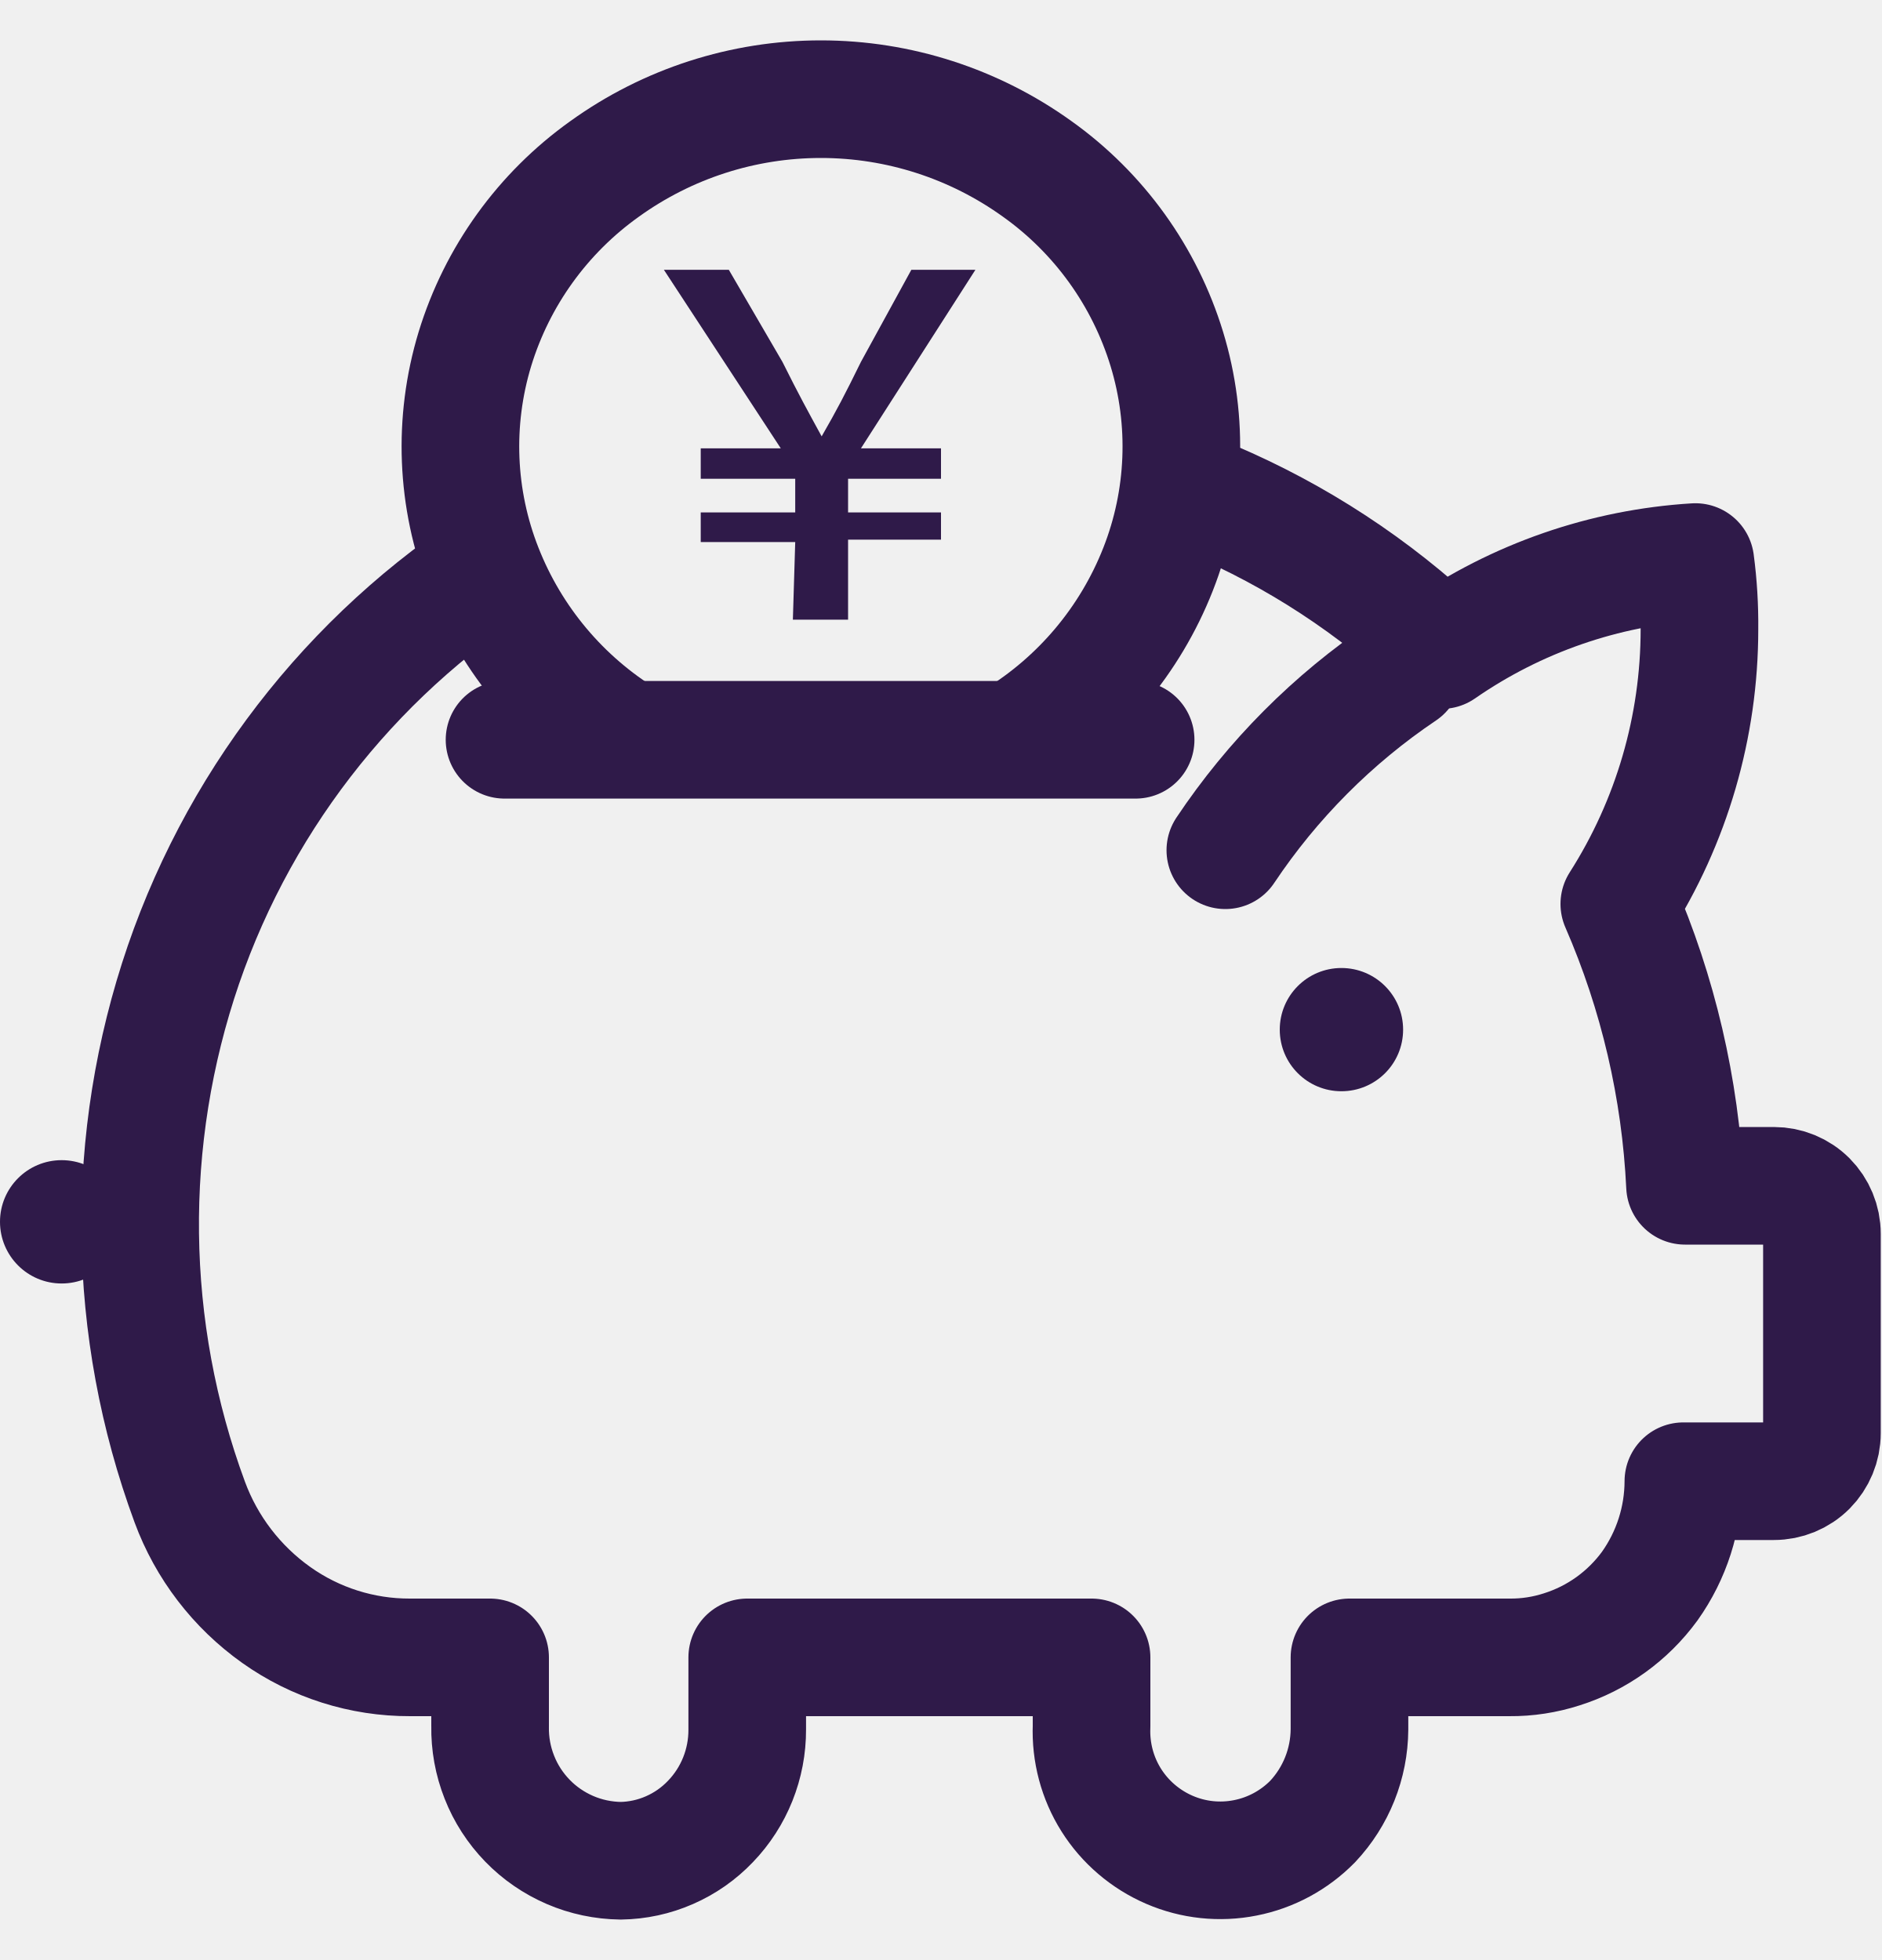
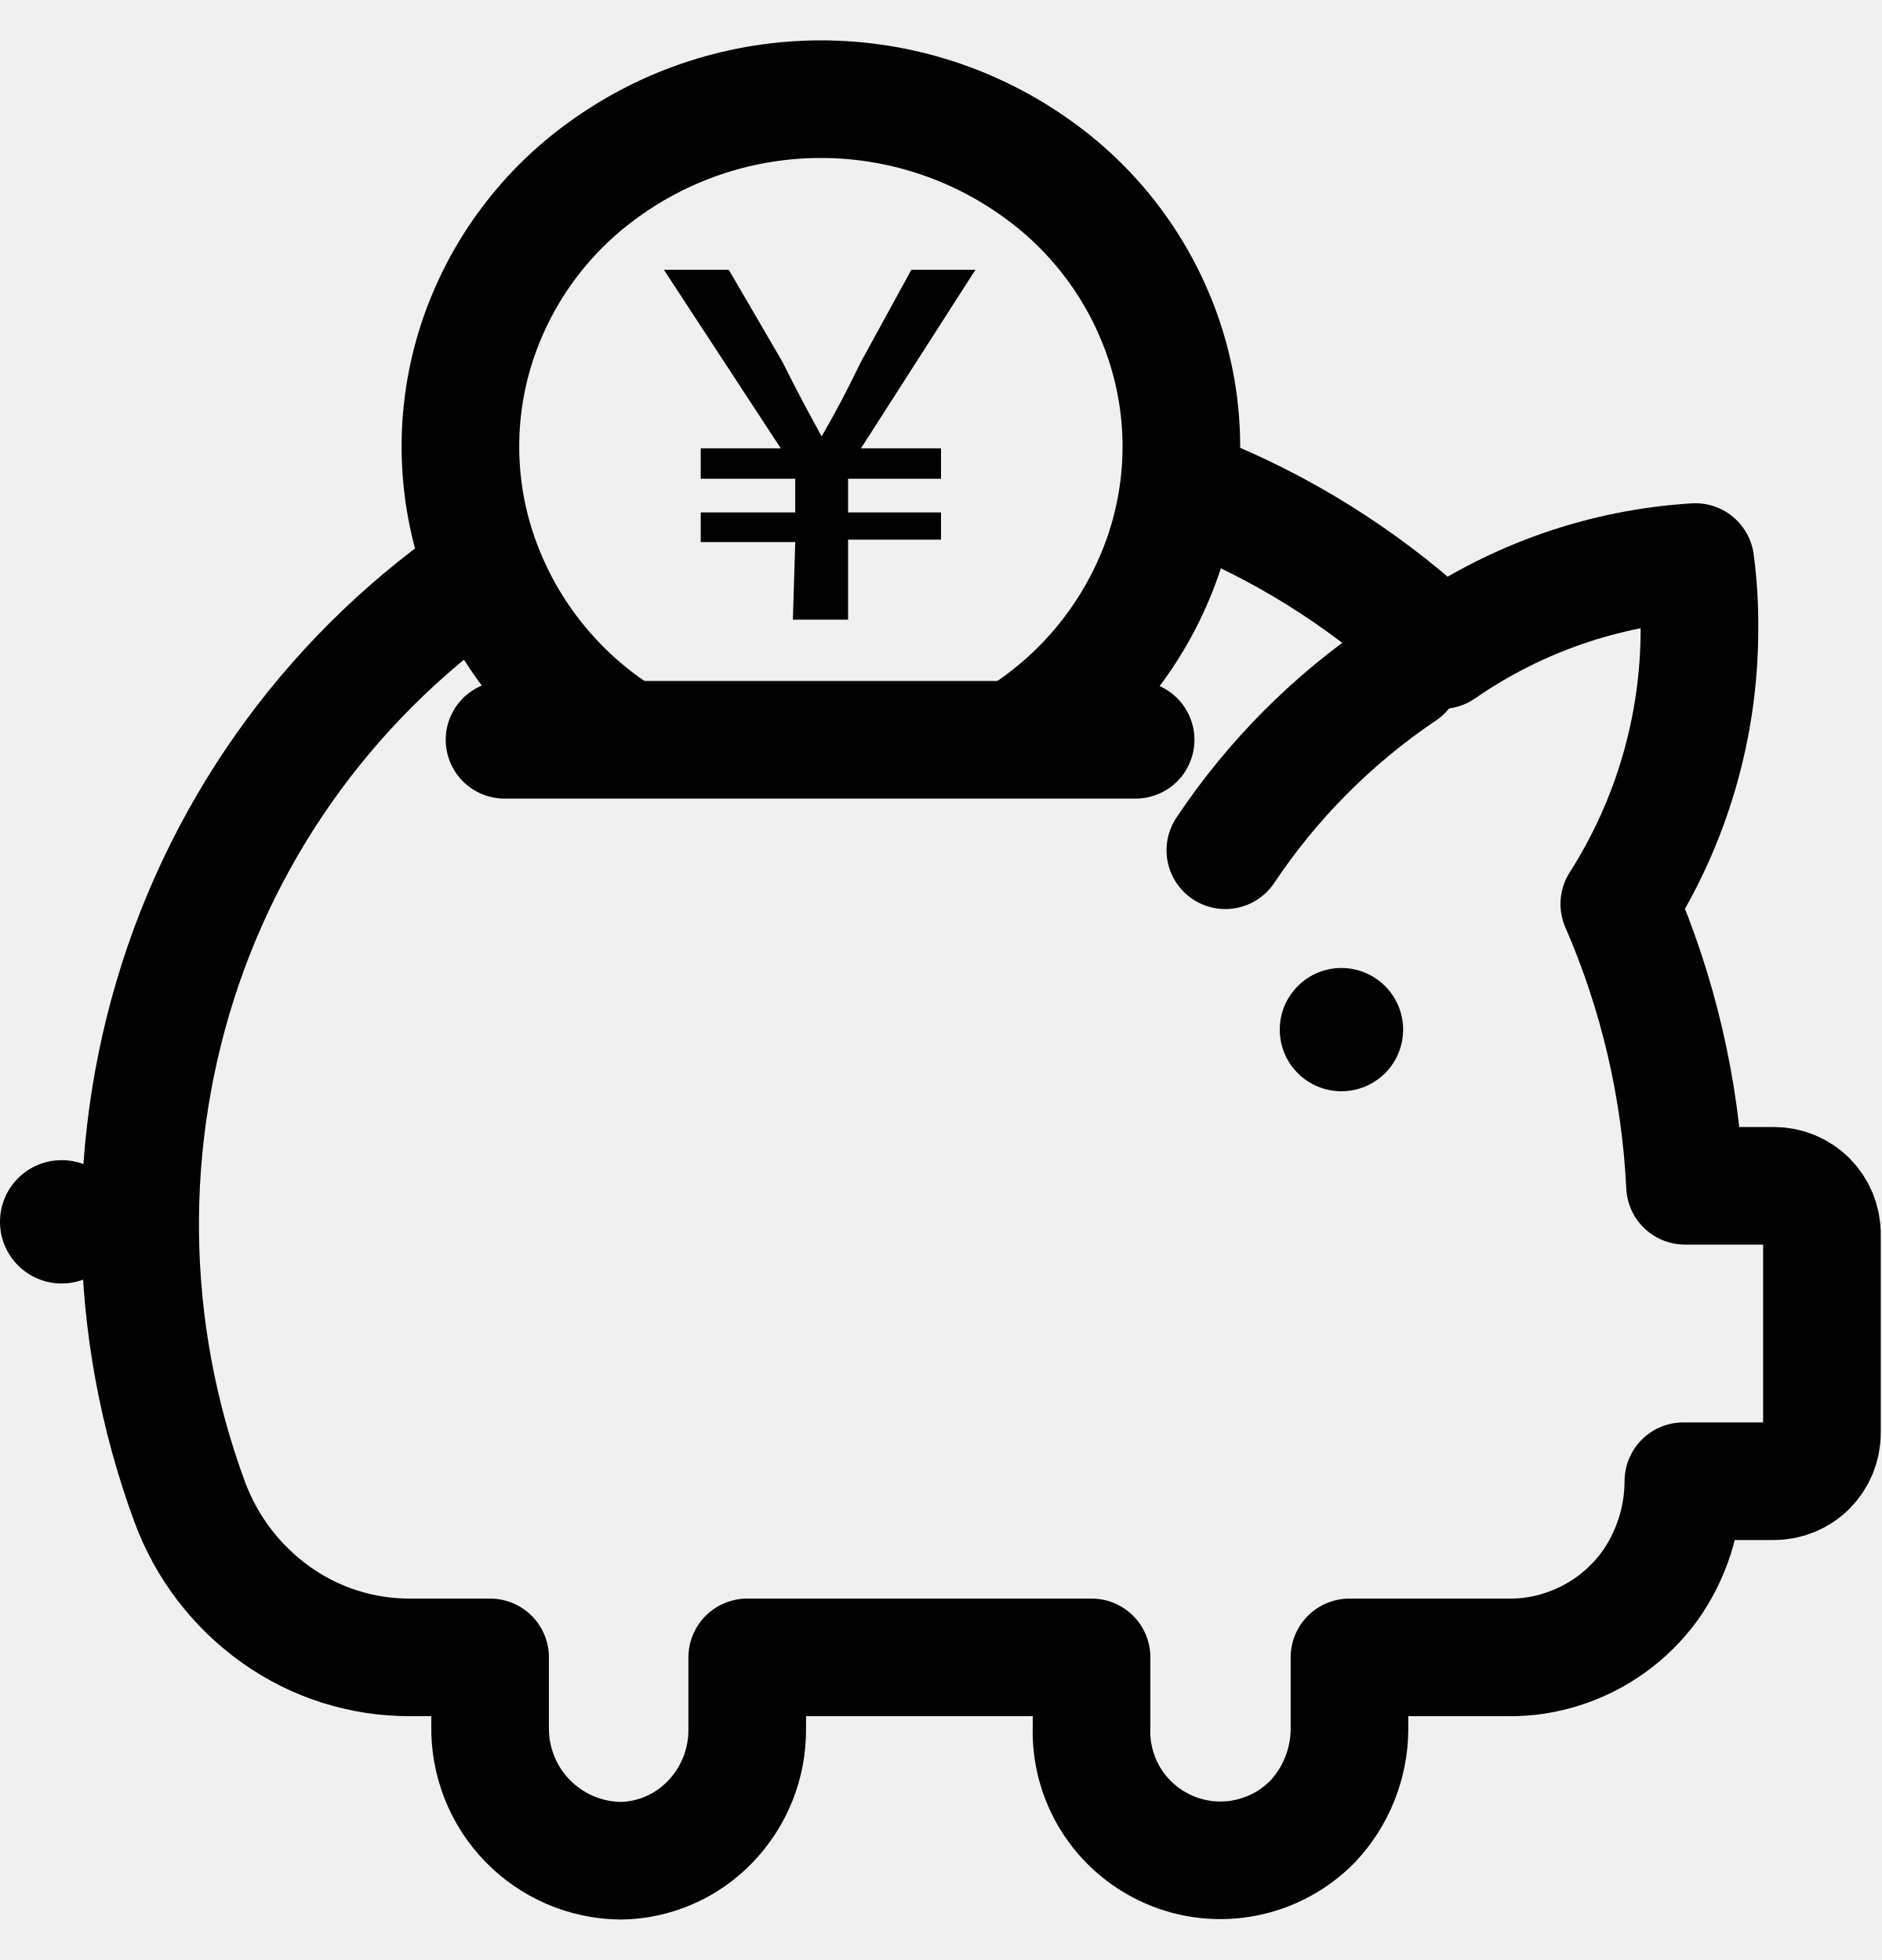
<svg xmlns="http://www.w3.org/2000/svg" width="24" height="25" viewBox="0 0 24 25" fill="none">
  <g clip-path="url(#clip0_359_732)">
-     <path d="M15.626 10.845C16.226 9.946 16.996 9.172 17.893 8.568" stroke="#2F1A49" stroke-width="1.5" stroke-miterlimit="10" stroke-linecap="round" />
-     <path d="M6.608 7.006C4.61 8.22 3.1 10.095 2.339 12.306C1.576 14.531 1.605 16.952 2.42 19.159C2.634 19.739 3.019 20.241 3.523 20.599C4.021 20.953 4.618 21.142 5.229 21.14H6.25V22.018C6.246 22.24 6.286 22.461 6.368 22.668C6.449 22.875 6.571 23.063 6.726 23.223C6.88 23.382 7.065 23.509 7.269 23.597C7.473 23.685 7.693 23.731 7.915 23.734C8.129 23.731 8.341 23.685 8.537 23.599C8.734 23.513 8.911 23.389 9.059 23.234C9.363 22.919 9.531 22.497 9.529 22.059V21.14H13.92V22.018C13.907 22.35 13.994 22.679 14.171 22.96C14.348 23.241 14.607 23.462 14.912 23.594C15.217 23.726 15.555 23.762 15.881 23.697C16.207 23.633 16.506 23.471 16.739 23.234C17.038 22.916 17.206 22.496 17.209 22.059V21.14H19.251C19.476 21.142 19.701 21.107 19.915 21.038C20.366 20.896 20.759 20.613 21.038 20.231C21.316 19.84 21.466 19.373 21.467 18.893H22.621C22.784 18.893 22.94 18.829 23.055 18.714C23.169 18.599 23.234 18.443 23.234 18.28V15.737C23.234 15.575 23.169 15.419 23.055 15.304C22.94 15.189 22.784 15.125 22.621 15.125H21.488C21.429 13.886 21.145 12.667 20.65 11.53C21.318 10.483 21.672 9.268 21.672 8.027C21.675 7.74 21.658 7.453 21.62 7.169C20.459 7.24 19.339 7.629 18.383 8.292C17.528 7.483 16.536 6.833 15.452 6.372" stroke="#2F1A49" stroke-width="1.5" stroke-linejoin="round" />
-     <path d="M7.997 9.436C7.167 8.93 6.525 8.166 6.169 7.261C5.815 6.364 5.776 5.374 6.056 4.452C6.339 3.525 6.921 2.717 7.711 2.154C8.514 1.576 9.478 1.265 10.468 1.265C11.458 1.265 12.422 1.576 13.226 2.154C14.016 2.717 14.597 3.525 14.88 4.452C15.161 5.374 15.121 6.364 14.768 7.261C14.412 8.166 13.77 8.93 12.94 9.436" stroke="#2F1A49" stroke-width="1.5" stroke-miterlimit="10" />
-     <path d="M6.434 9.436H14.482" stroke="#2F1A49" stroke-width="1.5" stroke-miterlimit="10" stroke-linecap="round" />
-     <path d="M10.111 7.904H10.815V6.883H12V6.536H10.815V6.107H12V5.719H10.979L12.439 3.441H11.622L10.979 4.616C10.774 5.034 10.672 5.229 10.478 5.566C10.294 5.229 10.192 5.045 9.978 4.616L9.294 3.441H8.466L9.957 5.719H8.936V6.107H10.141V6.536H8.936V6.914H10.141L10.111 7.904Z" fill="#2F1A49" />
-     <path d="M17.106 13.919C17.541 13.919 17.893 13.568 17.893 13.133C17.893 12.699 17.541 12.347 17.106 12.347C16.672 12.347 16.32 12.699 16.32 13.133C16.32 13.568 16.672 13.919 17.106 13.919Z" fill="#2F1A49" />
-     <path d="M0.786 16.371C1.221 16.371 1.573 16.019 1.573 15.584C1.573 15.15 1.221 14.798 0.786 14.798C0.352 14.798 0 15.15 0 15.584C0 16.019 0.352 16.371 0.786 16.371Z" fill="#2F1A49" />
+     <path d="M15.626 10.845C16.226 9.946 16.996 9.172 17.893 8.568" stroke="currentColor" stroke-width="1.5" stroke-miterlimit="10" stroke-linecap="round" />
+     <path d="M6.608 7.006C4.61 8.22 3.1 10.095 2.339 12.306C1.576 14.531 1.605 16.952 2.42 19.159C2.634 19.739 3.019 20.241 3.523 20.599C4.021 20.953 4.618 21.142 5.229 21.14H6.25V22.018C6.246 22.24 6.286 22.461 6.368 22.668C6.449 22.875 6.571 23.063 6.726 23.223C6.88 23.382 7.065 23.509 7.269 23.597C7.473 23.685 7.693 23.731 7.915 23.734C8.129 23.731 8.341 23.685 8.537 23.599C8.734 23.513 8.911 23.389 9.059 23.234C9.363 22.919 9.531 22.497 9.529 22.059V21.14H13.92V22.018C13.907 22.35 13.994 22.679 14.171 22.96C14.348 23.241 14.607 23.462 14.912 23.594C15.217 23.726 15.555 23.762 15.881 23.697C16.207 23.633 16.506 23.471 16.739 23.234C17.038 22.916 17.206 22.496 17.209 22.059V21.14H19.251C19.476 21.142 19.701 21.107 19.915 21.038C20.366 20.896 20.759 20.613 21.038 20.231C21.316 19.84 21.466 19.373 21.467 18.893H22.621C22.784 18.893 22.94 18.829 23.055 18.714C23.169 18.599 23.234 18.443 23.234 18.28V15.737C23.234 15.575 23.169 15.419 23.055 15.304C22.94 15.189 22.784 15.125 22.621 15.125H21.488C21.429 13.886 21.145 12.667 20.65 11.53C21.318 10.483 21.672 9.268 21.672 8.027C21.675 7.74 21.658 7.453 21.62 7.169C20.459 7.24 19.339 7.629 18.383 8.292C17.528 7.483 16.536 6.833 15.452 6.372" stroke="currentColor" stroke-width="1.5" stroke-linejoin="round" />
+     <path d="M7.997 9.436C7.167 8.93 6.525 8.166 6.169 7.261C5.815 6.364 5.776 5.374 6.056 4.452C6.339 3.525 6.921 2.717 7.711 2.154C8.514 1.576 9.478 1.265 10.468 1.265C11.458 1.265 12.422 1.576 13.226 2.154C14.016 2.717 14.597 3.525 14.88 4.452C15.161 5.374 15.121 6.364 14.768 7.261C14.412 8.166 13.77 8.93 12.94 9.436" stroke="currentColor" stroke-width="1.5" stroke-miterlimit="10" />
+     <path d="M6.434 9.436H14.482" stroke="currentColor" stroke-width="1.5" stroke-miterlimit="10" stroke-linecap="round" />
+     <path d="M10.111 7.904H10.815V6.883H12V6.536H10.815V6.107H12V5.719H10.979L12.439 3.441H11.622L10.979 4.616C10.774 5.034 10.672 5.229 10.478 5.566C10.294 5.229 10.192 5.045 9.978 4.616L9.294 3.441H8.466L9.957 5.719H8.936V6.107H10.141V6.536H8.936V6.914H10.141L10.111 7.904Z" fill="currentColor" />
+     <path d="M17.106 13.919C17.541 13.919 17.893 13.568 17.893 13.133C17.893 12.699 17.541 12.347 17.106 12.347C16.672 12.347 16.32 12.699 16.32 13.133C16.32 13.568 16.672 13.919 17.106 13.919Z" fill="currentColor" />
+     <path d="M0.786 16.371C1.221 16.371 1.573 16.019 1.573 15.584C1.573 15.15 1.221 14.798 0.786 14.798C0.352 14.798 0 15.15 0 15.584C0 16.019 0.352 16.371 0.786 16.371Z" fill="currentColor" />
  </g>
  <defs>
    <clipPath id="clip0_359_732">
      <rect width="24" height="24" fill="white" transform="translate(0 0.5)" />
    </clipPath>
  </defs>
</svg>
